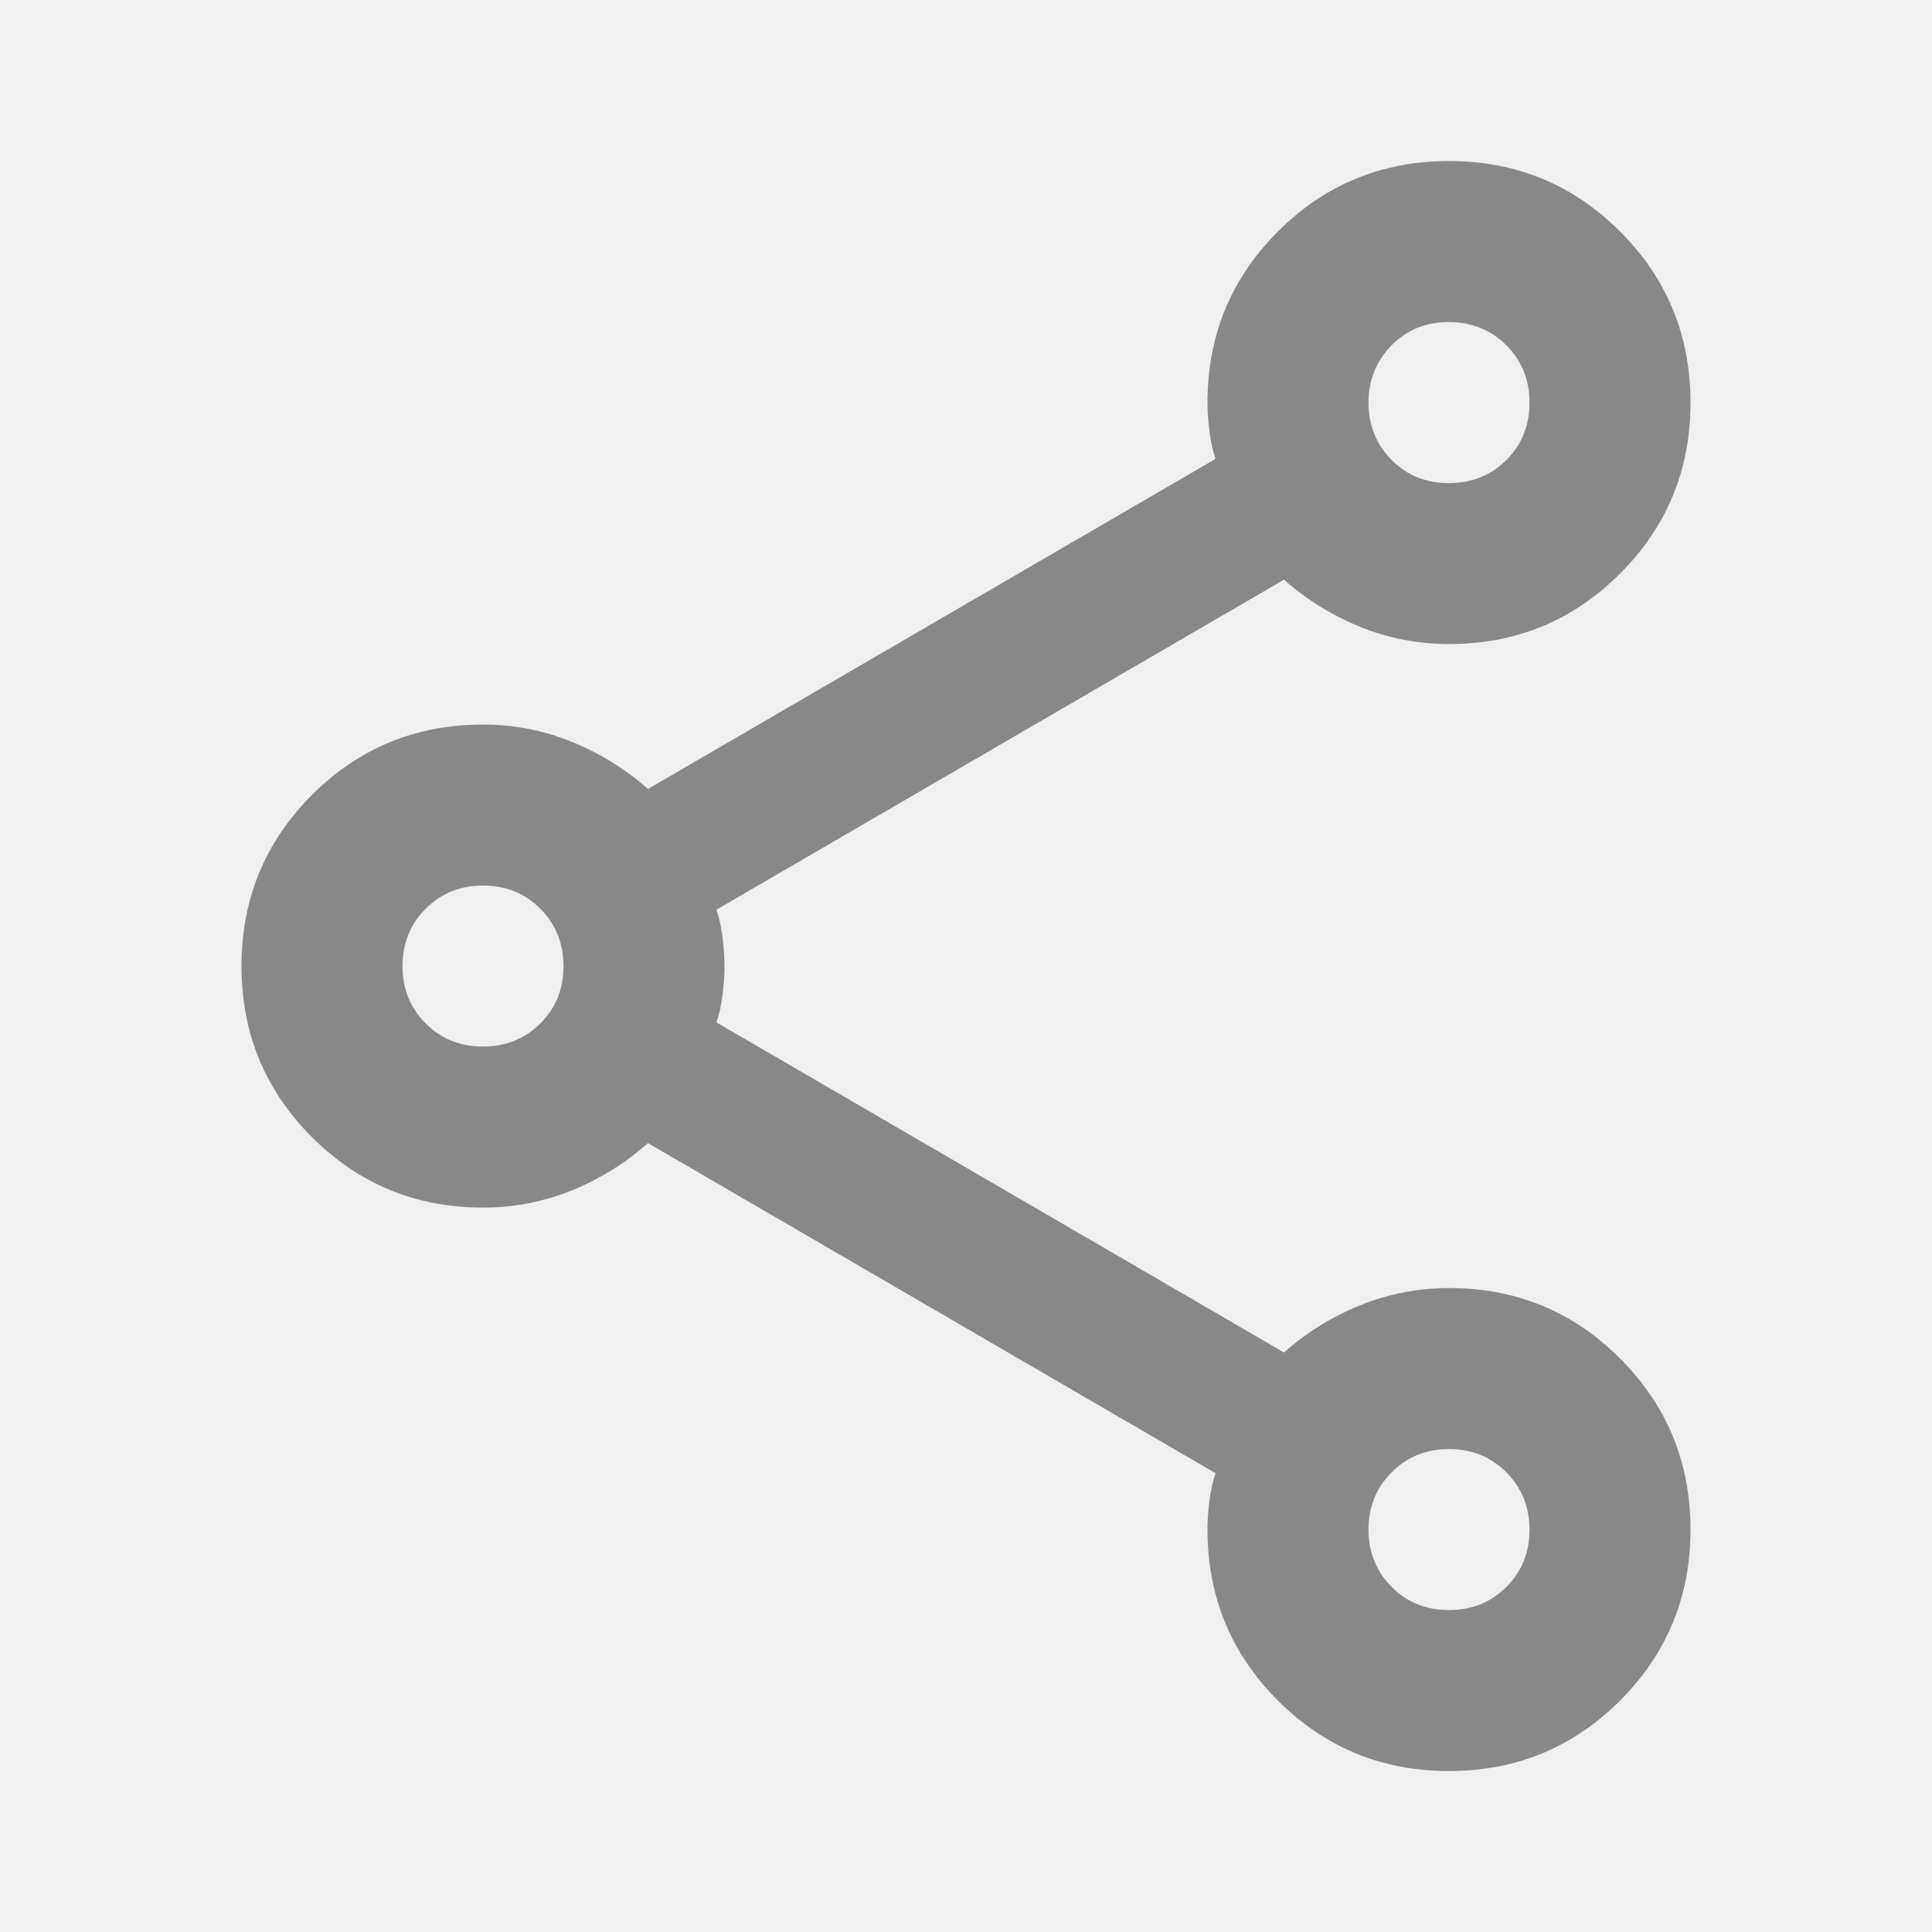
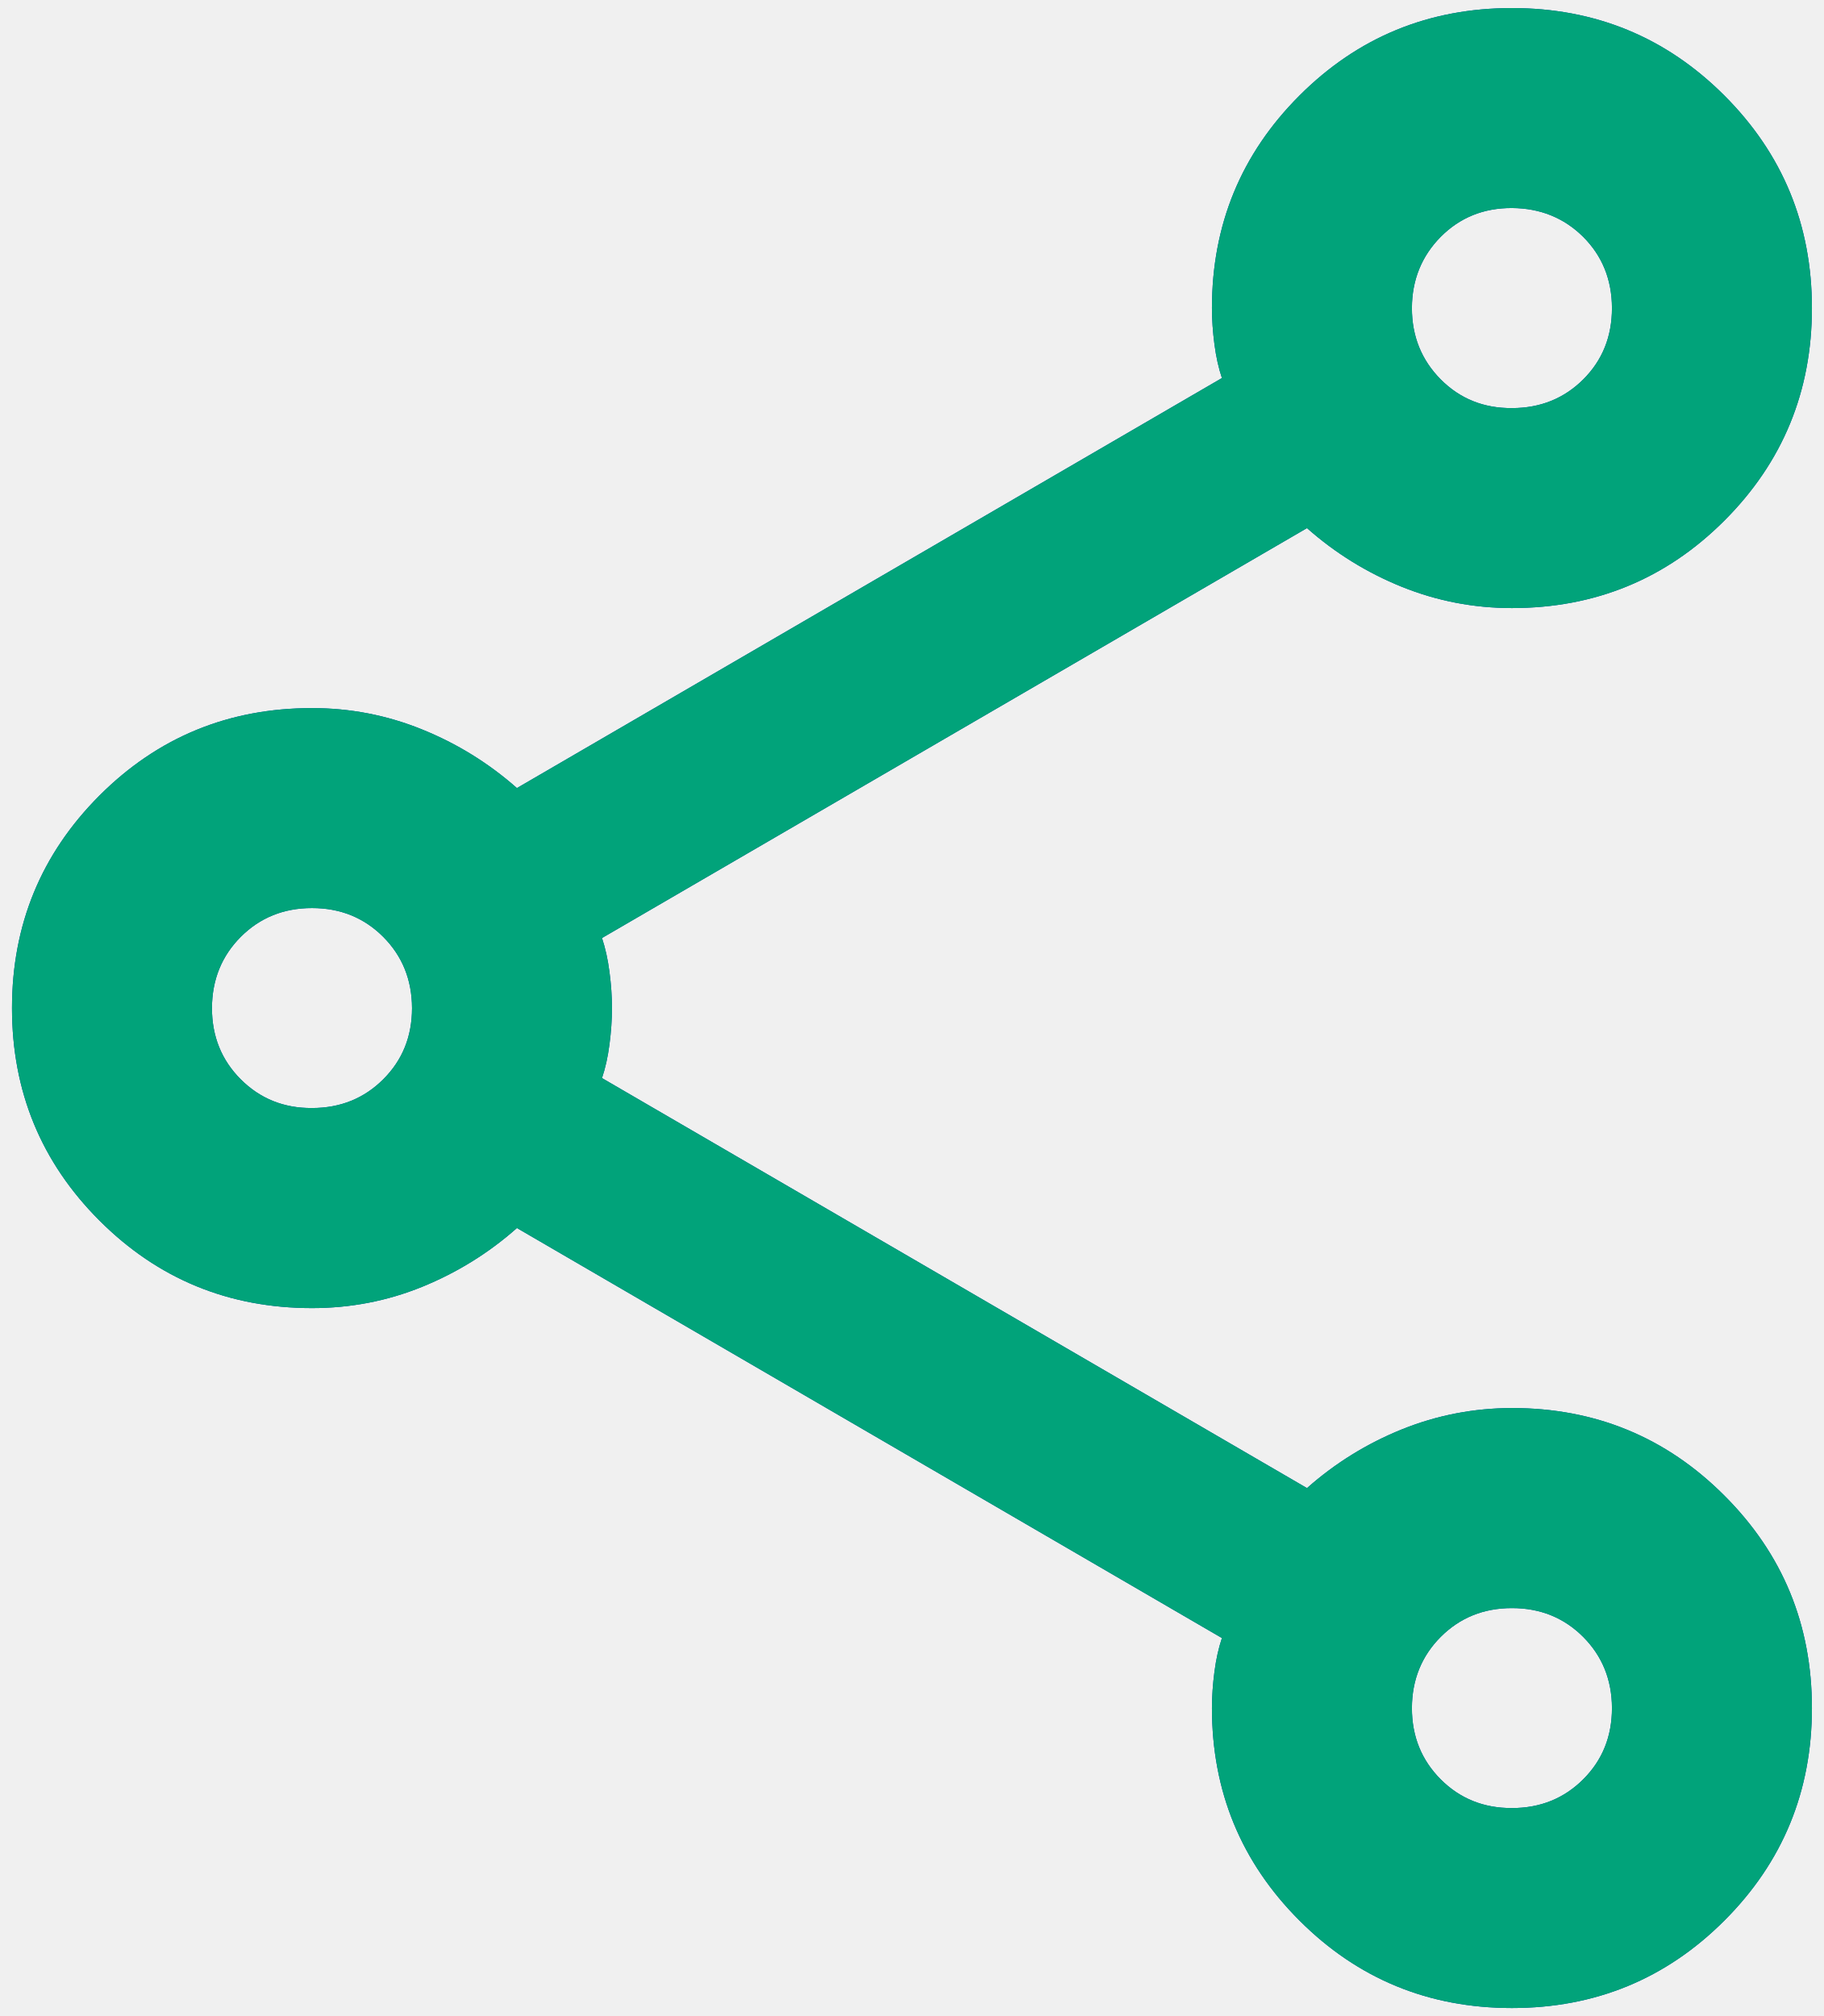
- <svg xmlns="http://www.w3.org/2000/svg" width="25" height="25" viewBox="0 0 25 25" fill="none">
-   <path d="M18.75 22.917C17.882 22.917 17.144 22.613 16.537 22.006C15.929 21.398 15.625 20.66 15.625 19.792C15.625 19.671 15.634 19.545 15.651 19.414C15.668 19.284 15.694 19.167 15.729 19.063L8.385 14.792C8.09 15.053 7.76 15.257 7.396 15.405C7.031 15.553 6.649 15.626 6.25 15.626C5.382 15.626 4.644 15.322 4.036 14.714C3.429 14.107 3.125 13.369 3.125 12.501C3.125 11.633 3.429 10.895 4.036 10.287C4.644 9.679 5.382 9.376 6.25 9.376C6.649 9.376 7.031 9.45 7.396 9.598C7.76 9.745 8.09 9.949 8.385 10.209L15.729 5.938C15.694 5.834 15.668 5.717 15.651 5.587C15.634 5.457 15.625 5.331 15.625 5.209C15.625 4.341 15.929 3.603 16.537 2.995C17.144 2.388 17.882 2.084 18.75 2.084C19.618 2.084 20.356 2.388 20.963 2.995C21.571 3.603 21.875 4.341 21.875 5.209C21.875 6.077 21.571 6.815 20.963 7.423C20.356 8.03 19.618 8.334 18.75 8.334C18.351 8.334 17.969 8.26 17.604 8.113C17.24 7.966 16.91 7.762 16.615 7.501L9.271 11.771C9.306 11.876 9.332 11.993 9.349 12.124C9.366 12.254 9.375 12.38 9.375 12.501C9.375 12.621 9.366 12.748 9.349 12.879C9.332 13.01 9.306 13.127 9.271 13.23L16.615 17.501C16.91 17.24 17.24 17.036 17.604 16.889C17.969 16.742 18.351 16.668 18.75 16.667C19.618 16.667 20.356 16.971 20.963 17.579C21.571 18.186 21.875 18.924 21.875 19.792C21.875 20.66 21.571 21.398 20.963 22.006C20.356 22.613 19.618 22.917 18.75 22.917ZM18.75 6.251C19.045 6.251 19.293 6.151 19.493 5.952C19.693 5.752 19.792 5.505 19.792 5.209C19.791 4.913 19.691 4.666 19.492 4.467C19.292 4.269 19.045 4.169 18.75 4.167C18.455 4.166 18.208 4.266 18.008 4.467C17.809 4.669 17.709 4.916 17.708 5.209C17.708 5.502 17.808 5.75 18.008 5.952C18.209 6.154 18.456 6.253 18.75 6.251ZM6.25 13.542C6.545 13.542 6.793 13.442 6.993 13.242C7.193 13.042 7.292 12.795 7.292 12.501C7.291 12.206 7.191 11.959 6.992 11.759C6.792 11.559 6.545 11.459 6.25 11.459C5.955 11.459 5.708 11.559 5.508 11.759C5.309 11.959 5.209 12.206 5.208 12.501C5.208 12.795 5.308 13.043 5.508 13.243C5.709 13.444 5.956 13.544 6.25 13.542ZM18.75 20.834C19.045 20.834 19.293 20.734 19.493 20.534C19.693 20.334 19.792 20.087 19.792 19.792C19.791 19.498 19.691 19.251 19.492 19.051C19.292 18.851 19.045 18.751 18.75 18.751C18.455 18.751 18.208 18.851 18.008 19.051C17.809 19.251 17.709 19.498 17.708 19.792C17.708 20.087 17.808 20.334 18.008 20.535C18.209 20.736 18.456 20.835 18.75 20.834Z" fill="#888888" />
+ <svg xmlns="http://www.w3.org/2000/svg" width="19" height="21" viewBox="0 0 19 21" fill="none">
+   <mask id="path-1-inside-1_275_3006" fill="white">
+     <path d="M15.75 20.917C14.882 20.917 14.144 20.613 13.537 20.006C12.929 19.398 12.625 18.66 12.625 17.792C12.625 17.671 12.634 17.545 12.651 17.414C12.668 17.284 12.694 17.167 12.729 17.063L5.385 12.792C5.09 13.053 4.76 13.257 4.396 13.405C4.031 13.553 3.649 13.626 3.25 13.626C2.382 13.626 1.644 13.322 1.036 12.714C0.429 12.107 0.125 11.369 0.125 10.501C0.125 9.633 0.429 8.895 1.036 8.287C1.644 7.679 2.382 7.376 3.25 7.376C3.649 7.376 4.031 7.45 4.396 7.598C4.76 7.745 5.09 7.949 5.385 8.209L12.729 3.938C12.694 3.834 12.668 3.717 12.651 3.587C12.634 3.457 12.625 3.331 12.625 3.209C12.625 2.341 12.929 1.603 13.537 0.995C14.144 0.388 14.882 0.084 15.75 0.084C16.618 0.084 17.356 0.388 17.963 0.995C18.571 1.603 18.875 2.341 18.875 3.209C18.875 4.077 18.571 4.815 17.963 5.423C17.356 6.03 16.618 6.334 15.75 6.334C15.351 6.334 14.969 6.26 14.604 6.113C14.24 5.966 13.91 5.762 13.615 5.501L6.271 9.771C6.306 9.876 6.332 9.993 6.349 10.124C6.366 10.254 6.375 10.38 6.375 10.501C6.375 10.621 6.366 10.748 6.349 10.879C6.332 11.01 6.306 11.127 6.271 11.23L13.615 15.501C13.91 15.24 14.24 15.036 14.604 14.889C14.969 14.742 15.351 14.668 15.75 14.667C16.618 14.667 17.356 14.971 17.963 15.579C18.571 16.186 18.875 16.924 18.875 17.792C18.875 18.66 18.571 19.398 17.963 20.006C17.356 20.613 16.618 20.917 15.75 20.917ZM15.75 4.251C16.045 4.251 16.293 4.151 16.493 3.952C16.693 3.752 16.792 3.505 16.792 3.209C16.791 2.913 16.691 2.666 16.492 2.467C16.292 2.269 16.045 2.169 15.75 2.167C15.455 2.166 15.208 2.266 15.008 2.467C14.809 2.669 14.709 2.916 14.708 3.209C14.708 3.502 14.808 3.75 15.008 3.952C15.209 4.154 15.456 4.253 15.75 4.251ZM3.25 11.542C3.545 11.542 3.793 11.442 3.993 11.242C4.193 11.042 4.292 10.795 4.292 10.501C4.291 10.206 4.191 9.959 3.992 9.759C3.792 9.559 3.545 9.459 3.25 9.459C2.955 9.459 2.708 9.559 2.508 9.759C2.309 9.959 2.209 10.206 2.208 10.501C2.208 10.795 2.308 11.043 2.508 11.243C2.709 11.444 2.956 11.544 3.25 11.542ZM15.75 18.834C16.045 18.834 16.293 18.734 16.493 18.534C16.693 18.334 16.792 18.087 16.792 17.792C16.791 17.498 16.691 17.251 16.492 17.051C16.292 16.851 16.045 16.751 15.75 16.751C15.455 16.751 15.208 16.851 15.008 17.051C14.809 17.251 14.709 17.498 14.708 17.792C14.708 18.087 14.808 18.334 15.008 18.535C15.209 18.736 15.456 18.835 15.75 18.834Z" />
+   </mask>
+   <path d="M15.75 20.917C14.882 20.917 14.144 20.613 13.537 20.006C12.929 19.398 12.625 18.66 12.625 17.792C12.625 17.671 12.634 17.545 12.651 17.414C12.668 17.284 12.694 17.167 12.729 17.063L5.385 12.792C5.09 13.053 4.76 13.257 4.396 13.405C4.031 13.553 3.649 13.626 3.25 13.626C2.382 13.626 1.644 13.322 1.036 12.714C0.429 12.107 0.125 11.369 0.125 10.501C0.125 9.633 0.429 8.895 1.036 8.287C1.644 7.679 2.382 7.376 3.25 7.376C3.649 7.376 4.031 7.45 4.396 7.598C4.76 7.745 5.09 7.949 5.385 8.209L12.729 3.938C12.694 3.834 12.668 3.717 12.651 3.587C12.634 3.457 12.625 3.331 12.625 3.209C12.625 2.341 12.929 1.603 13.537 0.995C14.144 0.388 14.882 0.084 15.75 0.084C16.618 0.084 17.356 0.388 17.963 0.995C18.571 1.603 18.875 2.341 18.875 3.209C18.875 4.077 18.571 4.815 17.963 5.423C17.356 6.03 16.618 6.334 15.75 6.334C15.351 6.334 14.969 6.26 14.604 6.113C14.24 5.966 13.91 5.762 13.615 5.501L6.271 9.771C6.306 9.876 6.332 9.993 6.349 10.124C6.366 10.254 6.375 10.38 6.375 10.501C6.375 10.621 6.366 10.748 6.349 10.879C6.332 11.01 6.306 11.127 6.271 11.23L13.615 15.501C13.91 15.24 14.24 15.036 14.604 14.889C14.969 14.742 15.351 14.668 15.75 14.667C16.618 14.667 17.356 14.971 17.963 15.579C18.571 16.186 18.875 16.924 18.875 17.792C18.875 18.66 18.571 19.398 17.963 20.006C17.356 20.613 16.618 20.917 15.75 20.917ZM15.75 4.251C16.045 4.251 16.293 4.151 16.493 3.952C16.693 3.752 16.792 3.505 16.792 3.209C16.791 2.913 16.691 2.666 16.492 2.467C16.292 2.269 16.045 2.169 15.75 2.167C15.455 2.166 15.208 2.266 15.008 2.467C14.809 2.669 14.709 2.916 14.708 3.209C14.708 3.502 14.808 3.75 15.008 3.952C15.209 4.154 15.456 4.253 15.75 4.251ZM3.25 11.542C3.545 11.542 3.793 11.442 3.993 11.242C4.193 11.042 4.292 10.795 4.292 10.501C4.291 10.206 4.191 9.959 3.992 9.759C3.792 9.559 3.545 9.459 3.25 9.459C2.955 9.459 2.708 9.559 2.508 9.759C2.309 9.959 2.209 10.206 2.208 10.501C2.208 10.795 2.308 11.043 2.508 11.243C2.709 11.444 2.956 11.544 3.25 11.542ZM15.75 18.834C16.045 18.834 16.293 18.734 16.493 18.534C16.693 18.334 16.792 18.087 16.792 17.792C16.791 17.498 16.691 17.251 16.492 17.051C16.292 16.851 16.045 16.751 15.75 16.751C15.455 16.751 15.208 16.851 15.008 17.051C14.809 17.251 14.709 17.498 14.708 17.792C14.708 18.087 14.808 18.334 15.008 18.535C15.209 18.736 15.456 18.835 15.75 18.834Z" fill="#003DA5" />
+   <path d="M12.729 17.063L17.864 18.786L19.269 14.6L15.452 12.381L12.729 17.063ZM5.385 12.792L8.109 8.11L4.731 6.146L1.802 8.731L5.385 12.792ZM3.25 13.626L3.259 8.209H3.25V13.626ZM5.385 8.209L1.807 12.275L4.736 14.853L8.109 12.891L5.385 8.209ZM12.729 3.938L15.452 8.621L19.261 6.405L17.868 2.225L12.729 3.938ZM13.615 5.501L17.204 1.444L14.274 -1.149L10.892 0.818L13.615 5.501ZM6.271 9.771L3.548 5.089L-0.261 7.304L1.132 11.484L6.271 9.771ZM6.271 11.23L1.139 9.496L-0.277 13.688L3.548 15.912L6.271 11.23ZM13.615 15.501L10.892 20.183L14.269 22.147L17.198 19.562L13.615 15.501ZM15.75 14.667V9.251L15.741 9.251L15.75 14.667ZM15.75 4.251V-1.166H15.724L15.699 -1.166L15.75 4.251ZM3.25 11.542V6.126H3.237L3.224 6.126L3.25 11.542ZM15.75 18.834V13.417H15.737L15.724 13.417L15.75 18.834ZM15.75 15.501C15.961 15.501 16.267 15.54 16.608 15.681C16.95 15.822 17.204 16.013 17.367 16.176L9.706 23.836C11.341 25.471 13.462 26.334 15.75 26.334V15.501ZM17.367 16.176C17.529 16.338 17.721 16.593 17.861 16.934C18.002 17.275 18.042 17.581 18.042 17.792H7.208C7.208 20.081 8.071 22.201 9.706 23.836L17.367 16.176ZM18.042 17.792C18.042 17.928 18.032 18.041 18.02 18.128L7.282 16.7C7.235 17.048 7.208 17.413 7.208 17.792H18.042ZM18.02 18.128C18.001 18.273 17.96 18.503 17.864 18.786L7.594 15.34C7.429 15.831 7.336 16.294 7.282 16.7L18.02 18.128ZM15.452 12.381L8.109 8.11L2.662 17.475L10.006 21.746L15.452 12.381ZM1.802 8.731C1.964 8.587 2.158 8.467 2.359 8.386L6.432 18.424C7.363 18.046 8.216 17.518 8.969 16.854L1.802 8.731ZM2.359 8.386C2.654 8.266 2.968 8.208 3.259 8.209L3.241 19.042C4.33 19.044 5.408 18.84 6.432 18.424L2.359 8.386ZM3.25 8.209C3.461 8.209 3.767 8.249 4.108 8.389C4.45 8.53 4.704 8.721 4.867 8.884L-2.794 16.544C-1.159 18.179 0.962 19.042 3.25 19.042V8.209ZM4.867 8.884C5.029 9.047 5.221 9.301 5.362 9.643C5.502 9.983 5.542 10.29 5.542 10.501H-5.292C-5.292 12.789 -4.429 14.909 -2.794 16.544L4.867 8.884ZM5.542 10.501C5.542 10.712 5.502 11.018 5.362 11.359C5.221 11.7 5.029 11.955 4.867 12.117L-2.794 4.457C-4.429 6.092 -5.292 8.212 -5.292 10.501H5.542ZM4.867 12.117C4.704 12.28 4.45 12.471 4.108 12.612C3.767 12.752 3.461 12.792 3.25 12.792V1.959C0.962 1.959 -1.159 2.822 -2.794 4.457L4.867 12.117ZM3.25 12.792C2.962 12.792 2.651 12.735 2.359 12.617L6.432 2.578C5.411 2.164 4.337 1.959 3.25 1.959V12.792ZM2.359 12.617C2.161 12.536 1.969 12.418 1.807 12.275L8.964 4.143C8.211 3.481 7.36 2.955 6.432 2.578L2.359 12.617ZM8.109 12.891L15.452 8.621L10.006 -0.744L2.662 3.527L8.109 12.891ZM17.868 2.225C17.959 2.5 18 2.724 18.02 2.869L7.282 4.305C7.336 4.71 7.43 5.168 7.59 5.651L17.868 2.225ZM18.02 2.869C18.032 2.961 18.042 3.075 18.042 3.209H7.208C7.208 3.588 7.235 3.954 7.282 4.305L18.02 2.869ZM18.042 3.209C18.042 3.42 18.002 3.726 17.861 4.067C17.721 4.409 17.529 4.663 17.367 4.826L9.706 -2.835C8.071 -1.2 7.208 0.921 7.208 3.209H18.042ZM17.367 4.826C17.204 4.988 16.95 5.18 16.608 5.321C16.267 5.461 15.961 5.501 15.75 5.501V-5.333C13.462 -5.333 11.341 -4.47 9.706 -2.835L17.367 4.826ZM15.75 5.501C15.539 5.501 15.233 5.461 14.892 5.321C14.55 5.18 14.296 4.988 14.133 4.826L21.794 -2.835C20.159 -4.47 18.038 -5.333 15.75 -5.333V5.501ZM14.133 4.826C13.971 4.663 13.779 4.409 13.639 4.067C13.498 3.726 13.458 3.42 13.458 3.209H24.292C24.292 0.921 23.429 -1.2 21.794 -2.835L14.133 4.826ZM13.458 3.209C13.458 2.998 13.498 2.692 13.639 2.351C13.779 2.009 13.971 1.755 14.133 1.592L21.794 9.253C23.429 7.618 24.292 5.497 24.292 3.209H13.458ZM14.133 1.592C14.296 1.43 14.55 1.238 14.892 1.097C15.233 0.957 15.539 0.917 15.75 0.917V11.751C18.038 11.751 20.159 10.888 21.794 9.253L14.133 1.592ZM15.75 0.917C16.035 0.917 16.342 0.973 16.632 1.091L12.576 11.136C13.595 11.547 14.667 11.751 15.75 11.751V0.917ZM16.632 1.091C16.84 1.175 17.038 1.297 17.204 1.444L10.025 9.558C10.781 10.226 11.639 10.757 12.576 11.136L16.632 1.091ZM10.892 0.818L3.548 5.089L8.994 14.454L16.338 10.183L10.892 0.818ZM1.132 11.484C1.04 11.207 0.999 10.982 0.98 10.838L11.718 9.41C11.665 9.004 11.571 8.544 11.409 8.059L1.132 11.484ZM0.98 10.838C0.968 10.752 0.958 10.639 0.958 10.501H11.792C11.792 10.121 11.764 9.756 11.718 9.41L0.98 10.838ZM0.958 10.501C0.958 10.363 0.968 10.251 0.979 10.168L11.719 11.589C11.764 11.244 11.792 10.88 11.792 10.501H0.958ZM0.979 10.168C0.998 10.025 1.04 9.789 1.139 9.496L11.403 12.963C11.571 12.465 11.665 11.995 11.719 11.589L0.979 10.168ZM3.548 15.912L10.892 20.183L16.338 10.818L8.994 6.547L3.548 15.912ZM17.198 19.562C17.034 19.708 16.838 19.829 16.632 19.912L12.576 9.867C11.642 10.244 10.786 10.773 10.031 11.439L17.198 19.562ZM16.632 19.912C16.345 20.028 16.041 20.084 15.759 20.084L15.741 9.251C14.66 9.253 13.592 9.456 12.576 9.867L16.632 19.912ZM15.75 20.084C15.539 20.084 15.233 20.044 14.892 19.904C14.55 19.763 14.296 19.572 14.133 19.409L21.794 11.749C20.159 10.114 18.038 9.251 15.75 9.251V20.084ZM14.133 19.409C13.971 19.246 13.779 18.992 13.639 18.65C13.498 18.309 13.458 18.003 13.458 17.792H24.292C24.292 15.504 23.429 13.384 21.794 11.749L14.133 19.409ZM13.458 17.792C13.458 17.581 13.498 17.275 13.639 16.934C13.779 16.593 13.971 16.338 14.133 16.176L21.794 23.836C23.429 22.201 24.292 20.081 24.292 17.792H13.458ZM14.133 16.176C14.296 16.013 14.55 15.822 14.892 15.681C15.233 15.54 15.539 15.501 15.75 15.501V26.334C18.038 26.334 20.159 25.471 21.794 23.836L14.133 16.176ZM15.75 9.667C17.406 9.667 19.051 9.049 20.316 7.789L12.669 0.115C13.053 -0.268 13.546 -0.612 14.134 -0.849C14.718 -1.084 15.278 -1.166 15.75 -1.166V9.667ZM20.316 7.789C21.592 6.517 22.212 4.859 22.208 3.196L11.375 3.222C11.374 2.748 11.455 2.184 11.693 1.594C11.932 0.999 12.281 0.502 12.669 0.115L20.316 7.789ZM22.208 3.196C22.204 1.547 21.588 -0.101 20.315 -1.37L12.668 6.304C12.28 5.917 11.933 5.423 11.695 4.833C11.458 4.248 11.376 3.69 11.375 3.222L22.208 3.196ZM20.315 -1.37C19.053 -2.627 17.418 -3.242 15.775 -3.249L15.725 7.584C15.258 7.582 14.704 7.499 14.126 7.265C13.542 7.029 13.052 6.687 12.668 6.304L20.315 -1.37ZM15.775 -3.249C14.093 -3.257 12.428 -2.626 11.158 -1.343L18.858 6.278C18.473 6.667 17.975 7.02 17.374 7.263C16.778 7.504 16.206 7.586 15.725 7.584L15.775 -3.249ZM11.158 -1.343C9.921 -0.092 9.296 1.535 9.292 3.196L20.125 3.222C20.124 3.699 20.039 4.257 19.805 4.835C19.57 5.417 19.231 5.901 18.858 6.278L11.158 -1.343ZM9.292 3.196C9.288 4.877 9.921 6.516 11.165 7.769L18.852 0.135C19.225 0.511 19.567 0.997 19.805 1.586C20.042 2.171 20.126 2.737 20.125 3.222L9.292 3.196ZM11.165 7.769C12.431 9.043 14.098 9.683 15.801 9.667L15.699 -1.166C16.19 -1.17 16.769 -1.088 17.369 -0.846C17.973 -0.602 18.47 -0.249 18.852 0.135L11.165 7.769ZM3.25 16.959C4.912 16.959 6.559 16.337 7.823 15.072L0.163 7.412C0.546 7.029 1.038 6.683 1.628 6.445C2.214 6.208 2.776 6.126 3.25 6.126V16.959ZM7.823 15.072C9.088 13.808 9.712 12.157 9.708 10.488L-1.125 10.513C-1.126 10.036 -1.044 9.47 -0.806 8.882C-0.567 8.289 -0.221 7.795 0.163 7.412L7.823 15.072ZM9.708 10.488C9.704 8.833 9.084 7.195 7.828 5.935L0.155 13.582C-0.226 13.201 -0.568 12.711 -0.805 12.126C-1.04 11.544 -1.124 10.986 -1.125 10.513L9.708 10.488ZM7.828 5.935C6.563 4.665 4.912 4.042 3.25 4.042V14.876C2.776 14.876 2.213 14.793 1.626 14.555C1.034 14.316 0.54 13.969 0.155 13.582L7.828 5.935ZM3.25 4.042C1.588 4.042 -0.063 4.665 -1.328 5.935L6.345 13.582C5.96 13.969 5.466 14.316 4.874 14.555C4.287 14.793 3.724 14.876 3.25 14.876V4.042ZM-1.328 5.935C-2.584 7.195 -3.204 8.833 -3.208 10.488L7.625 10.513C7.624 10.986 7.54 11.544 7.305 12.126C7.068 12.711 6.726 13.201 6.345 13.582L-1.328 5.935ZM-3.208 10.488C-3.212 12.163 -2.583 13.812 -1.322 15.073L6.338 7.413C6.72 7.794 7.066 8.286 7.305 8.878C7.543 9.467 7.626 10.033 7.625 10.513L-3.208 10.488ZM-1.322 15.073C-0.06 16.336 1.593 16.967 3.276 16.959L3.224 6.126C3.708 6.123 4.278 6.206 4.869 6.445C5.465 6.685 5.957 7.032 6.338 7.413L-1.322 15.073ZM15.75 24.251C17.412 24.251 19.059 23.628 20.323 22.364L12.662 14.704C13.046 14.32 13.538 13.975 14.128 13.737C14.714 13.5 15.276 13.417 15.75 13.417V24.251ZM20.323 22.364C21.587 21.099 22.212 19.449 22.208 17.779L11.375 17.805C11.374 17.327 11.456 16.762 11.694 16.174C11.933 15.581 12.279 15.087 12.662 14.704L20.323 22.364ZM22.208 17.779C22.204 16.124 21.584 14.487 20.328 13.227L12.655 20.874C12.274 20.492 11.932 20.003 11.695 19.417C11.46 18.836 11.376 18.278 11.375 17.805L22.208 17.779ZM20.328 13.227C19.063 11.957 17.412 11.334 15.75 11.334V22.167C15.276 22.167 14.713 22.085 14.126 21.847C13.534 21.608 13.04 21.26 12.655 20.874L20.328 13.227ZM15.75 11.334C14.088 11.334 12.437 11.957 11.171 13.227L18.845 20.874C18.46 21.26 17.966 21.608 17.374 21.847C16.787 22.085 16.224 22.167 15.75 22.167V11.334ZM11.171 13.227C9.916 14.487 9.296 16.124 9.292 17.779L20.125 17.805C20.124 18.278 20.041 18.836 19.805 19.417C19.568 20.003 19.226 20.492 18.845 20.874L11.171 13.227ZM9.292 17.779C9.288 19.455 9.917 21.104 11.178 22.365L18.838 14.705C19.22 15.086 19.566 15.578 19.805 16.17C20.043 16.759 20.126 17.325 20.125 17.805L9.292 17.779ZM11.178 22.365C12.44 23.627 14.093 24.259 15.776 24.251L15.724 13.417C16.208 13.415 16.778 13.498 17.369 13.736C17.965 13.976 18.457 14.324 18.838 14.705L11.178 22.365Z" fill="#01A37A" mask="url(#path-1-inside-1_275_3006)" />
</svg>
